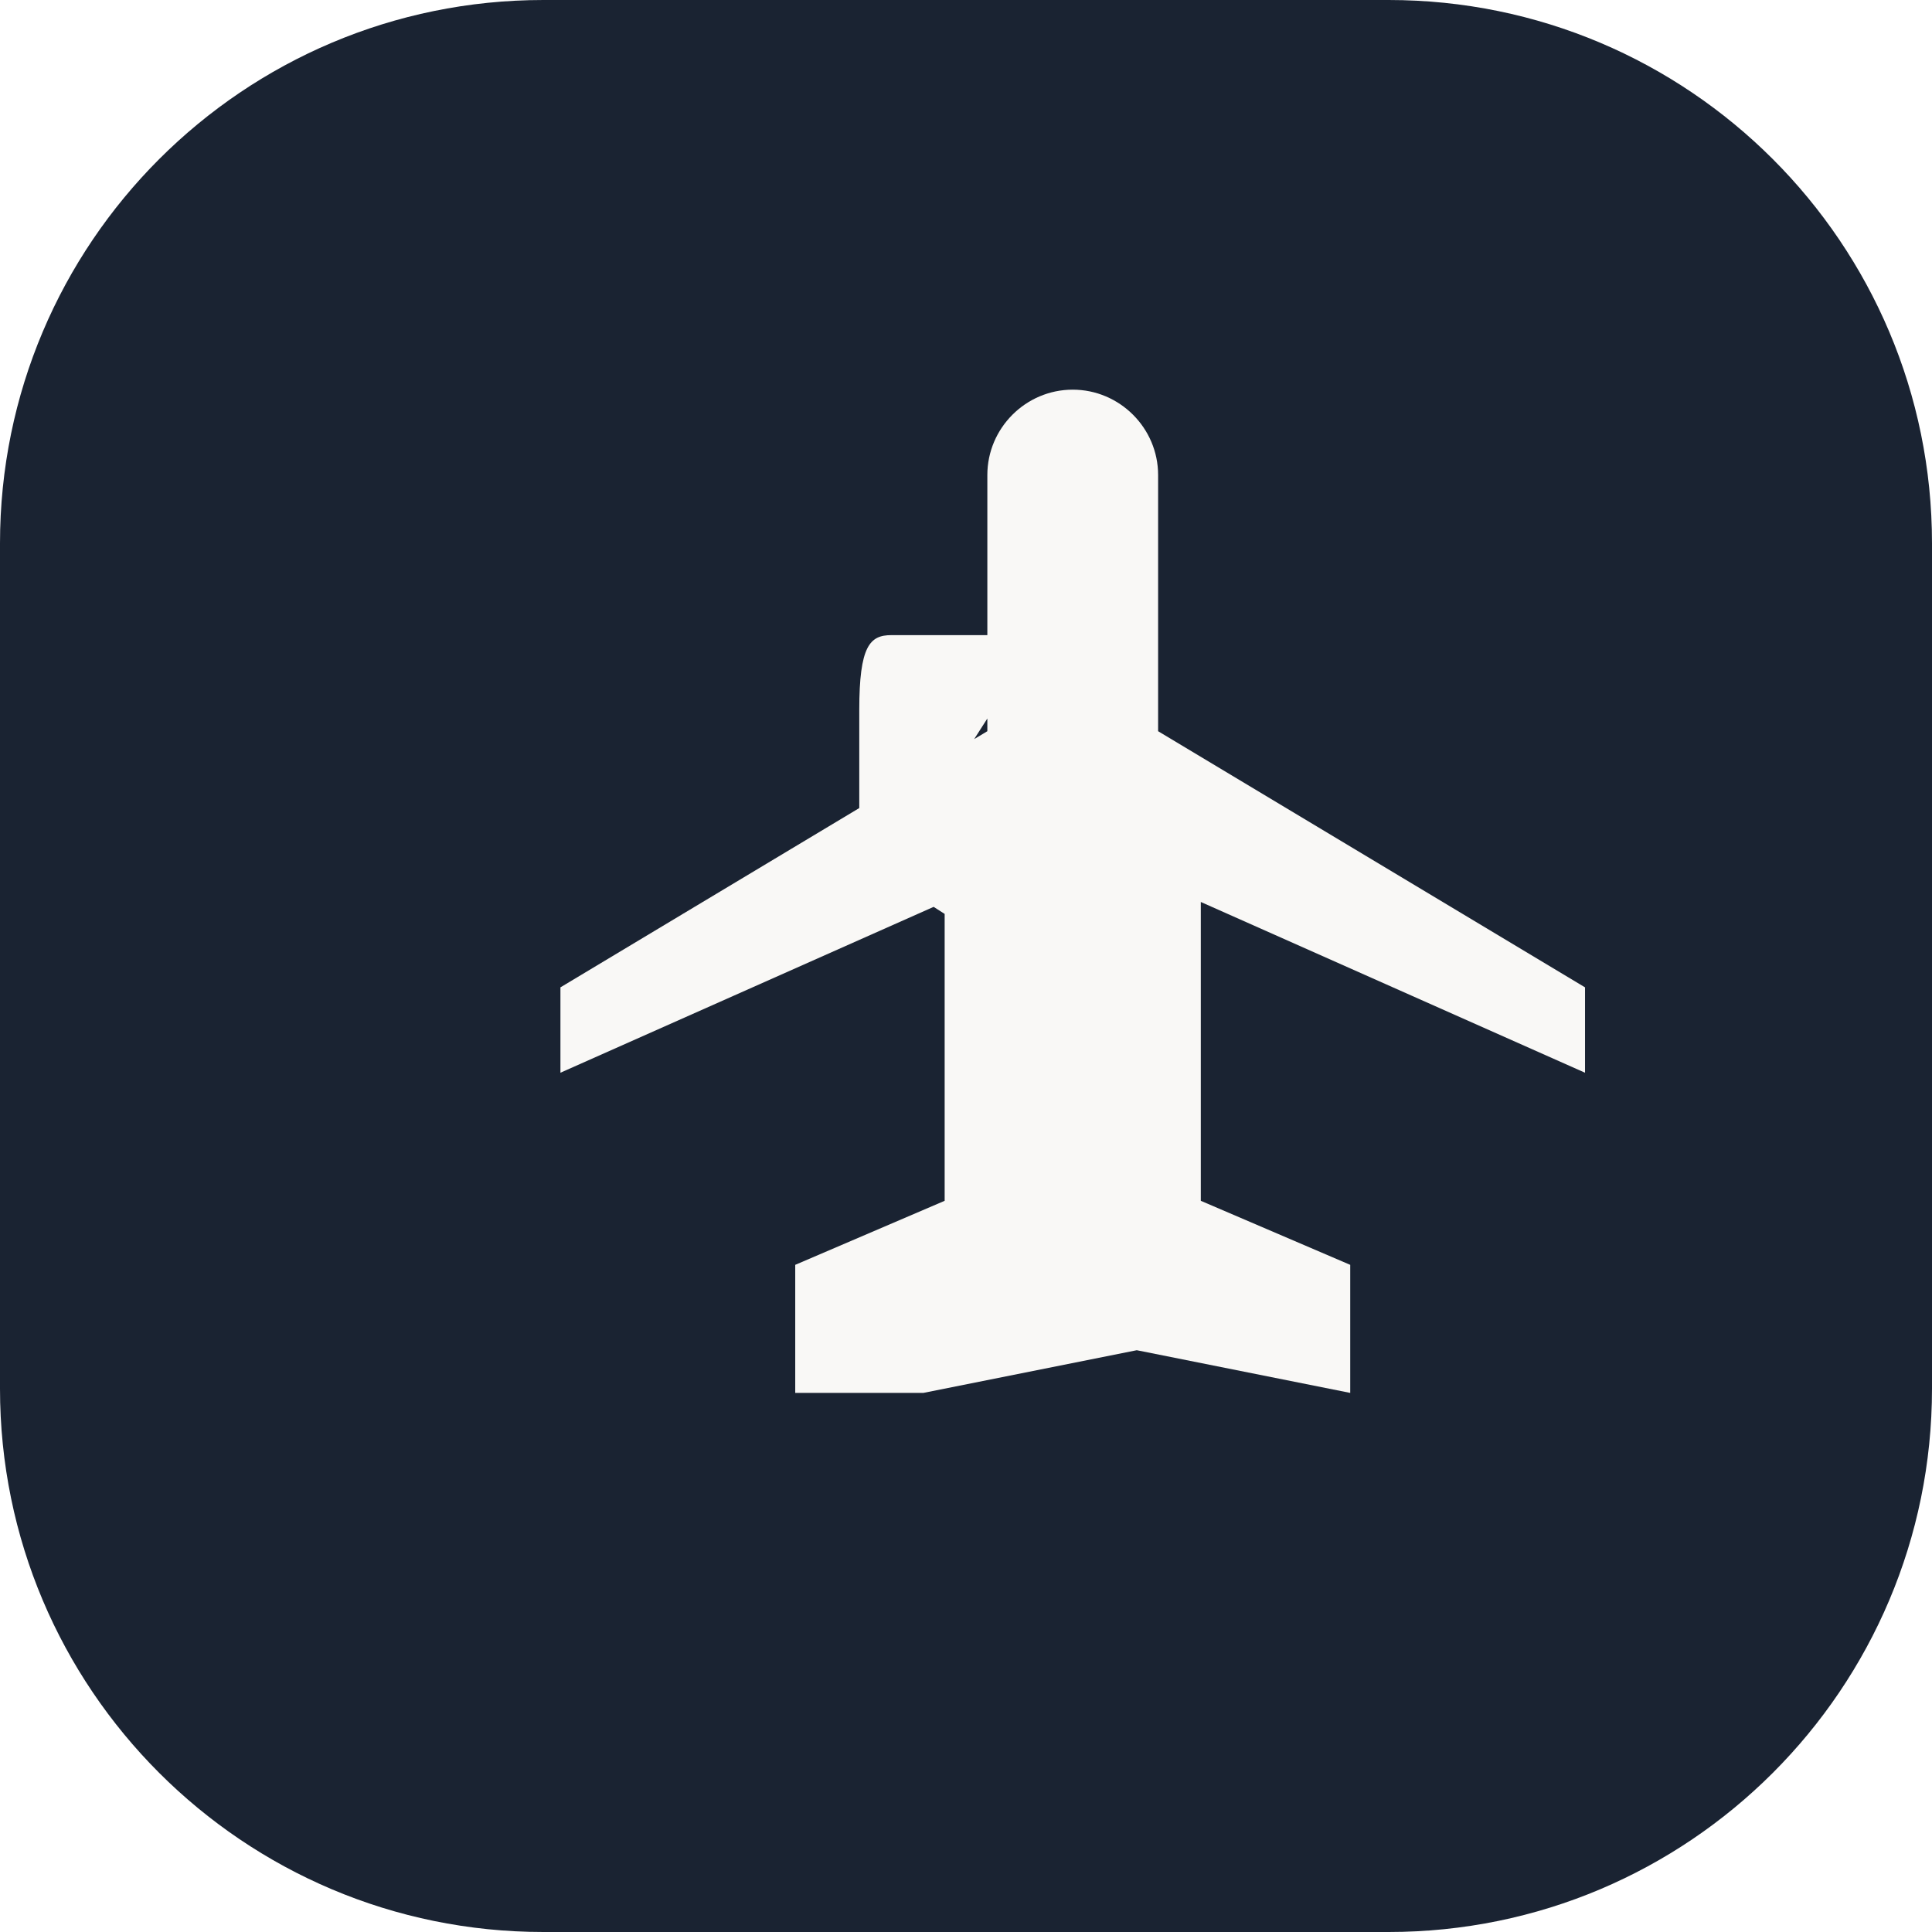
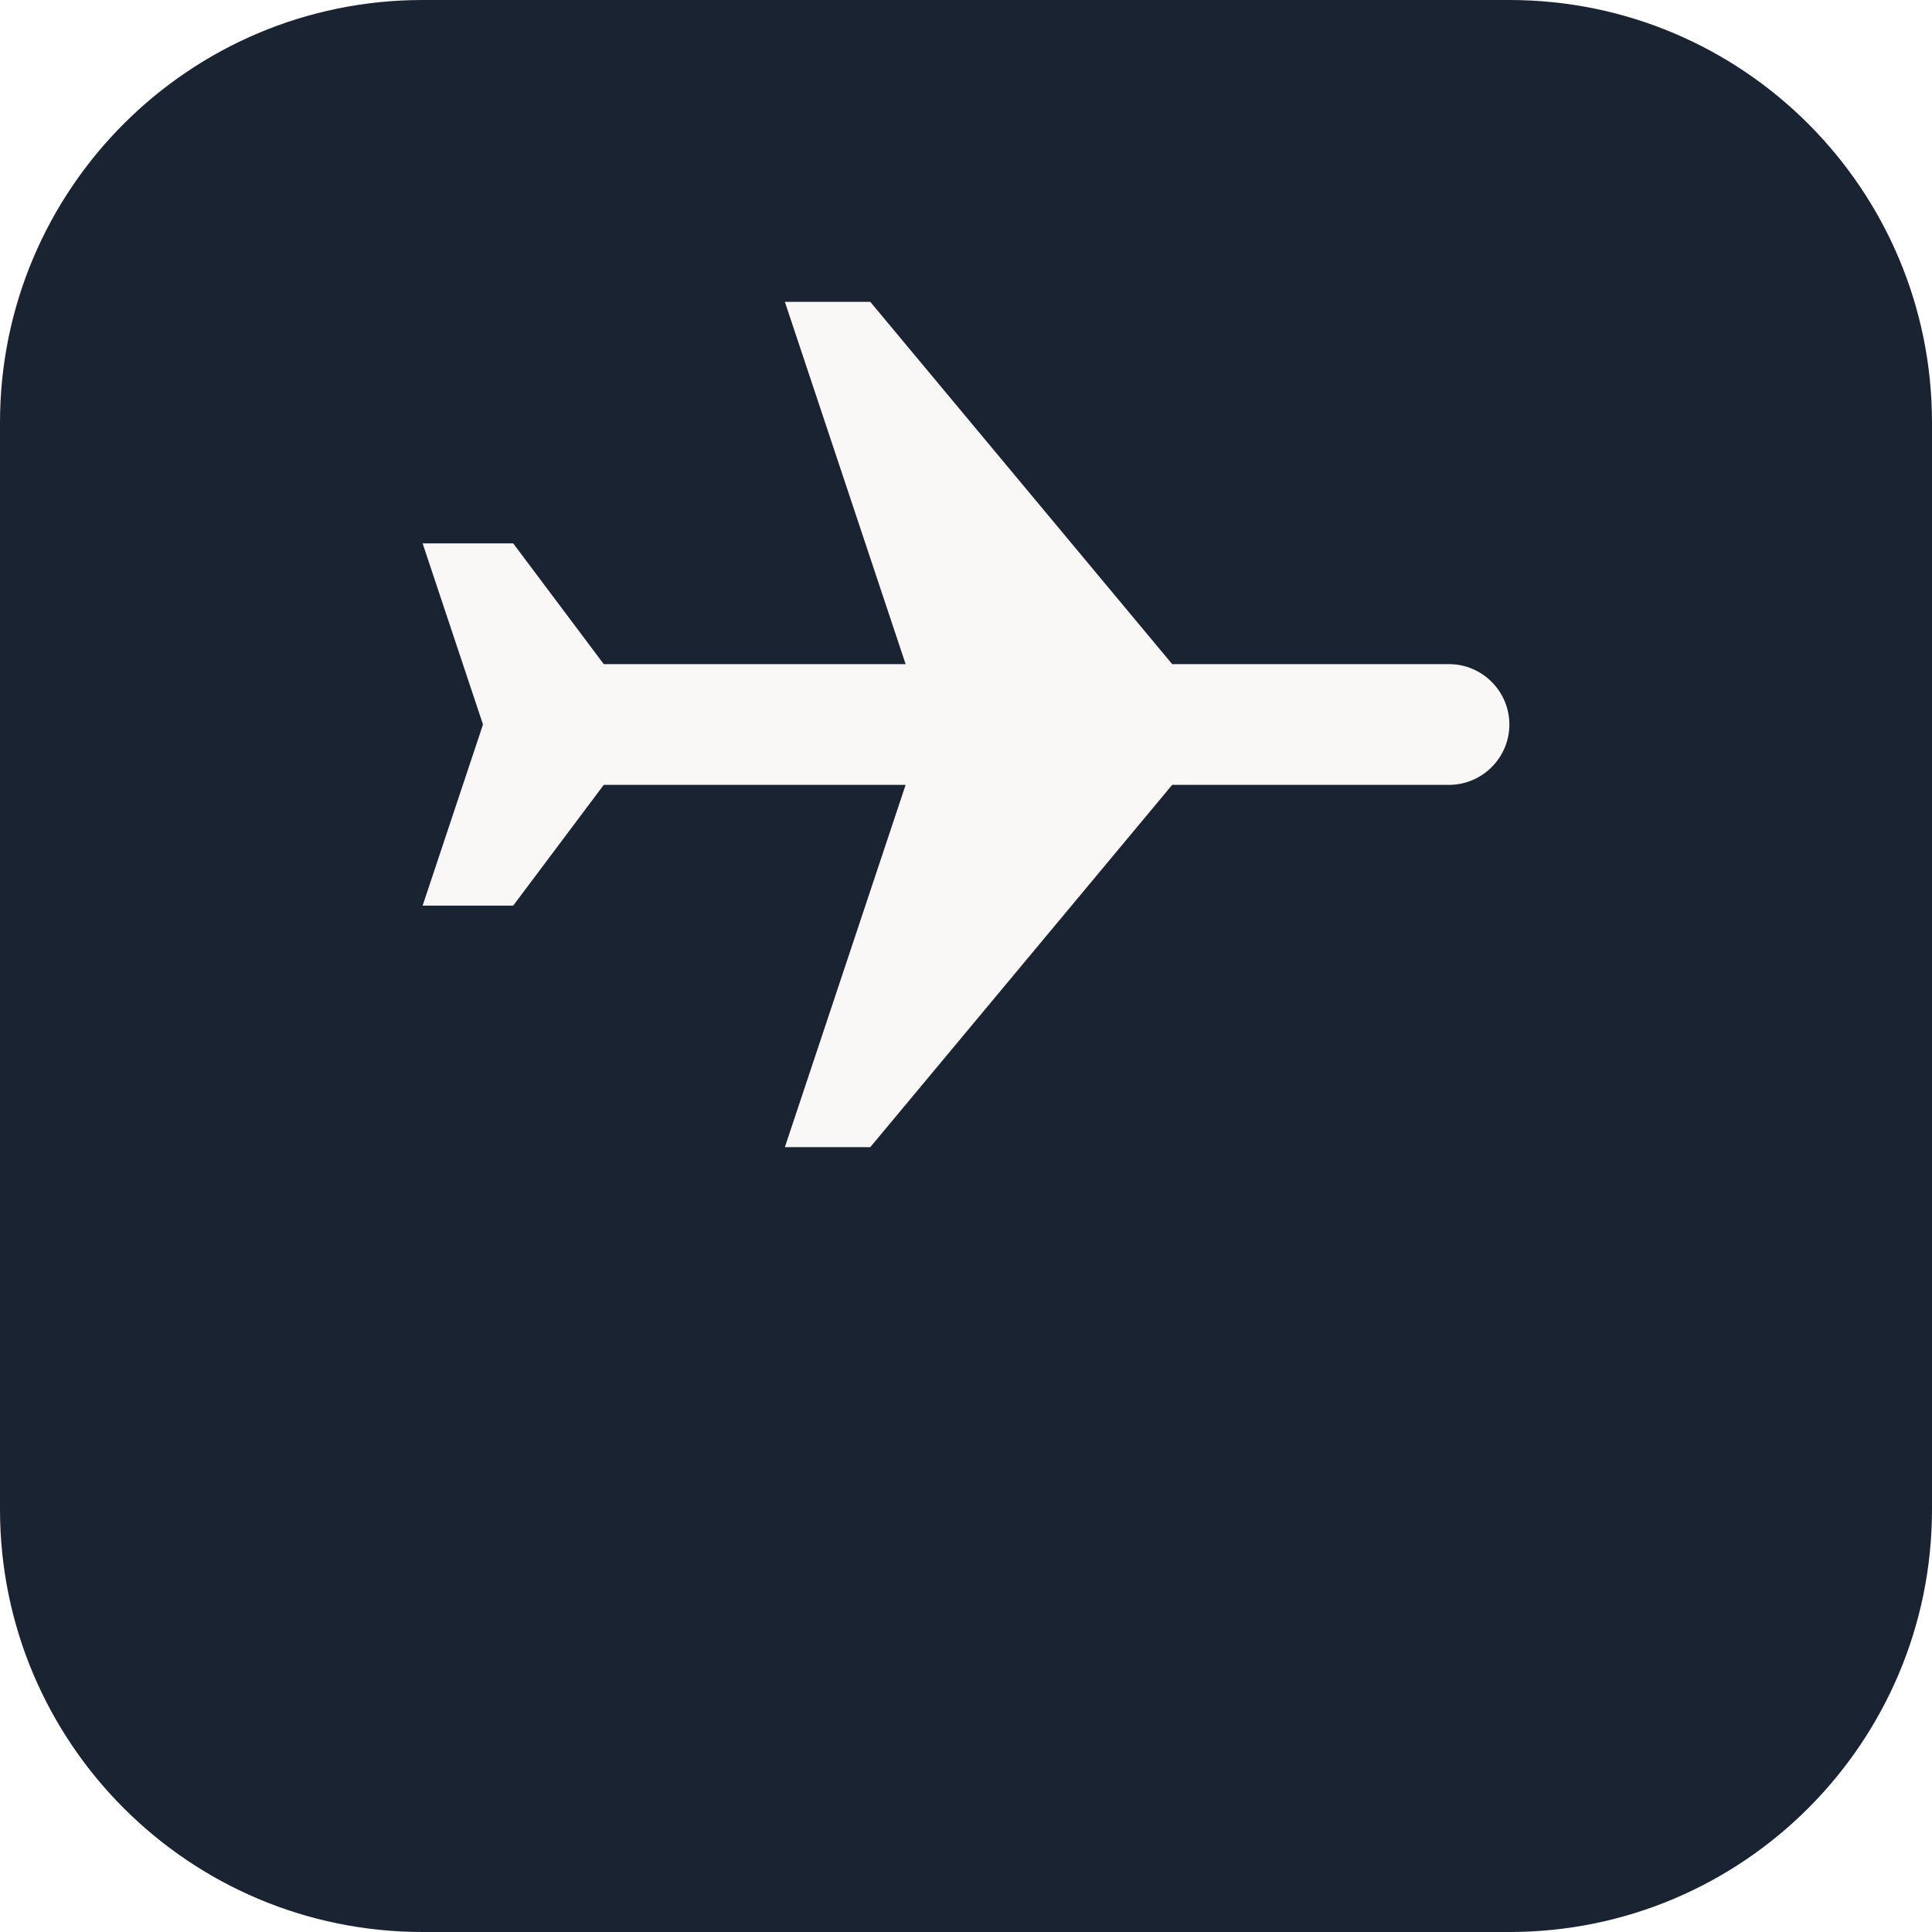
<svg xmlns="http://www.w3.org/2000/svg" width="64" height="64" viewBox="0 0 64 64">
-   <rect width="64" height="64" rx="18" fill="#1A2332" />
-   <g transform="translate(32, 32) rotate(-45) translate(-16, -16)">
-     <path d="M17.8 19.2 16 11l3.5-3.5C21 6 21.5 6 22 6.5l3.5 3.5-8.2 1.8ZM2 22l3-3 5 2 7-7L4 9l2-2 16 4 6-6c1.1-1.1 2.9-1.1 4 0s1.1 2.9 0 4l-6 6 4 16-2 2-5-13-7 7 2 5-3 3-4-6-6-4Z" fill="#F9F8F6" />
-   </g>
+   <rect width="64" height="64" rx="14" fill="#1A2332" />
+   <path d="M50 24c0-1.1-.9-2-2-2h-9.17L28.83 10H26l4 12H20l-3-4H14l2 6-2 6h3l3-4h10l-4 12h2.83L38.83 26H48c1.1 0 2-.9 2-2z" fill="#F9F8F6" />
</svg>
